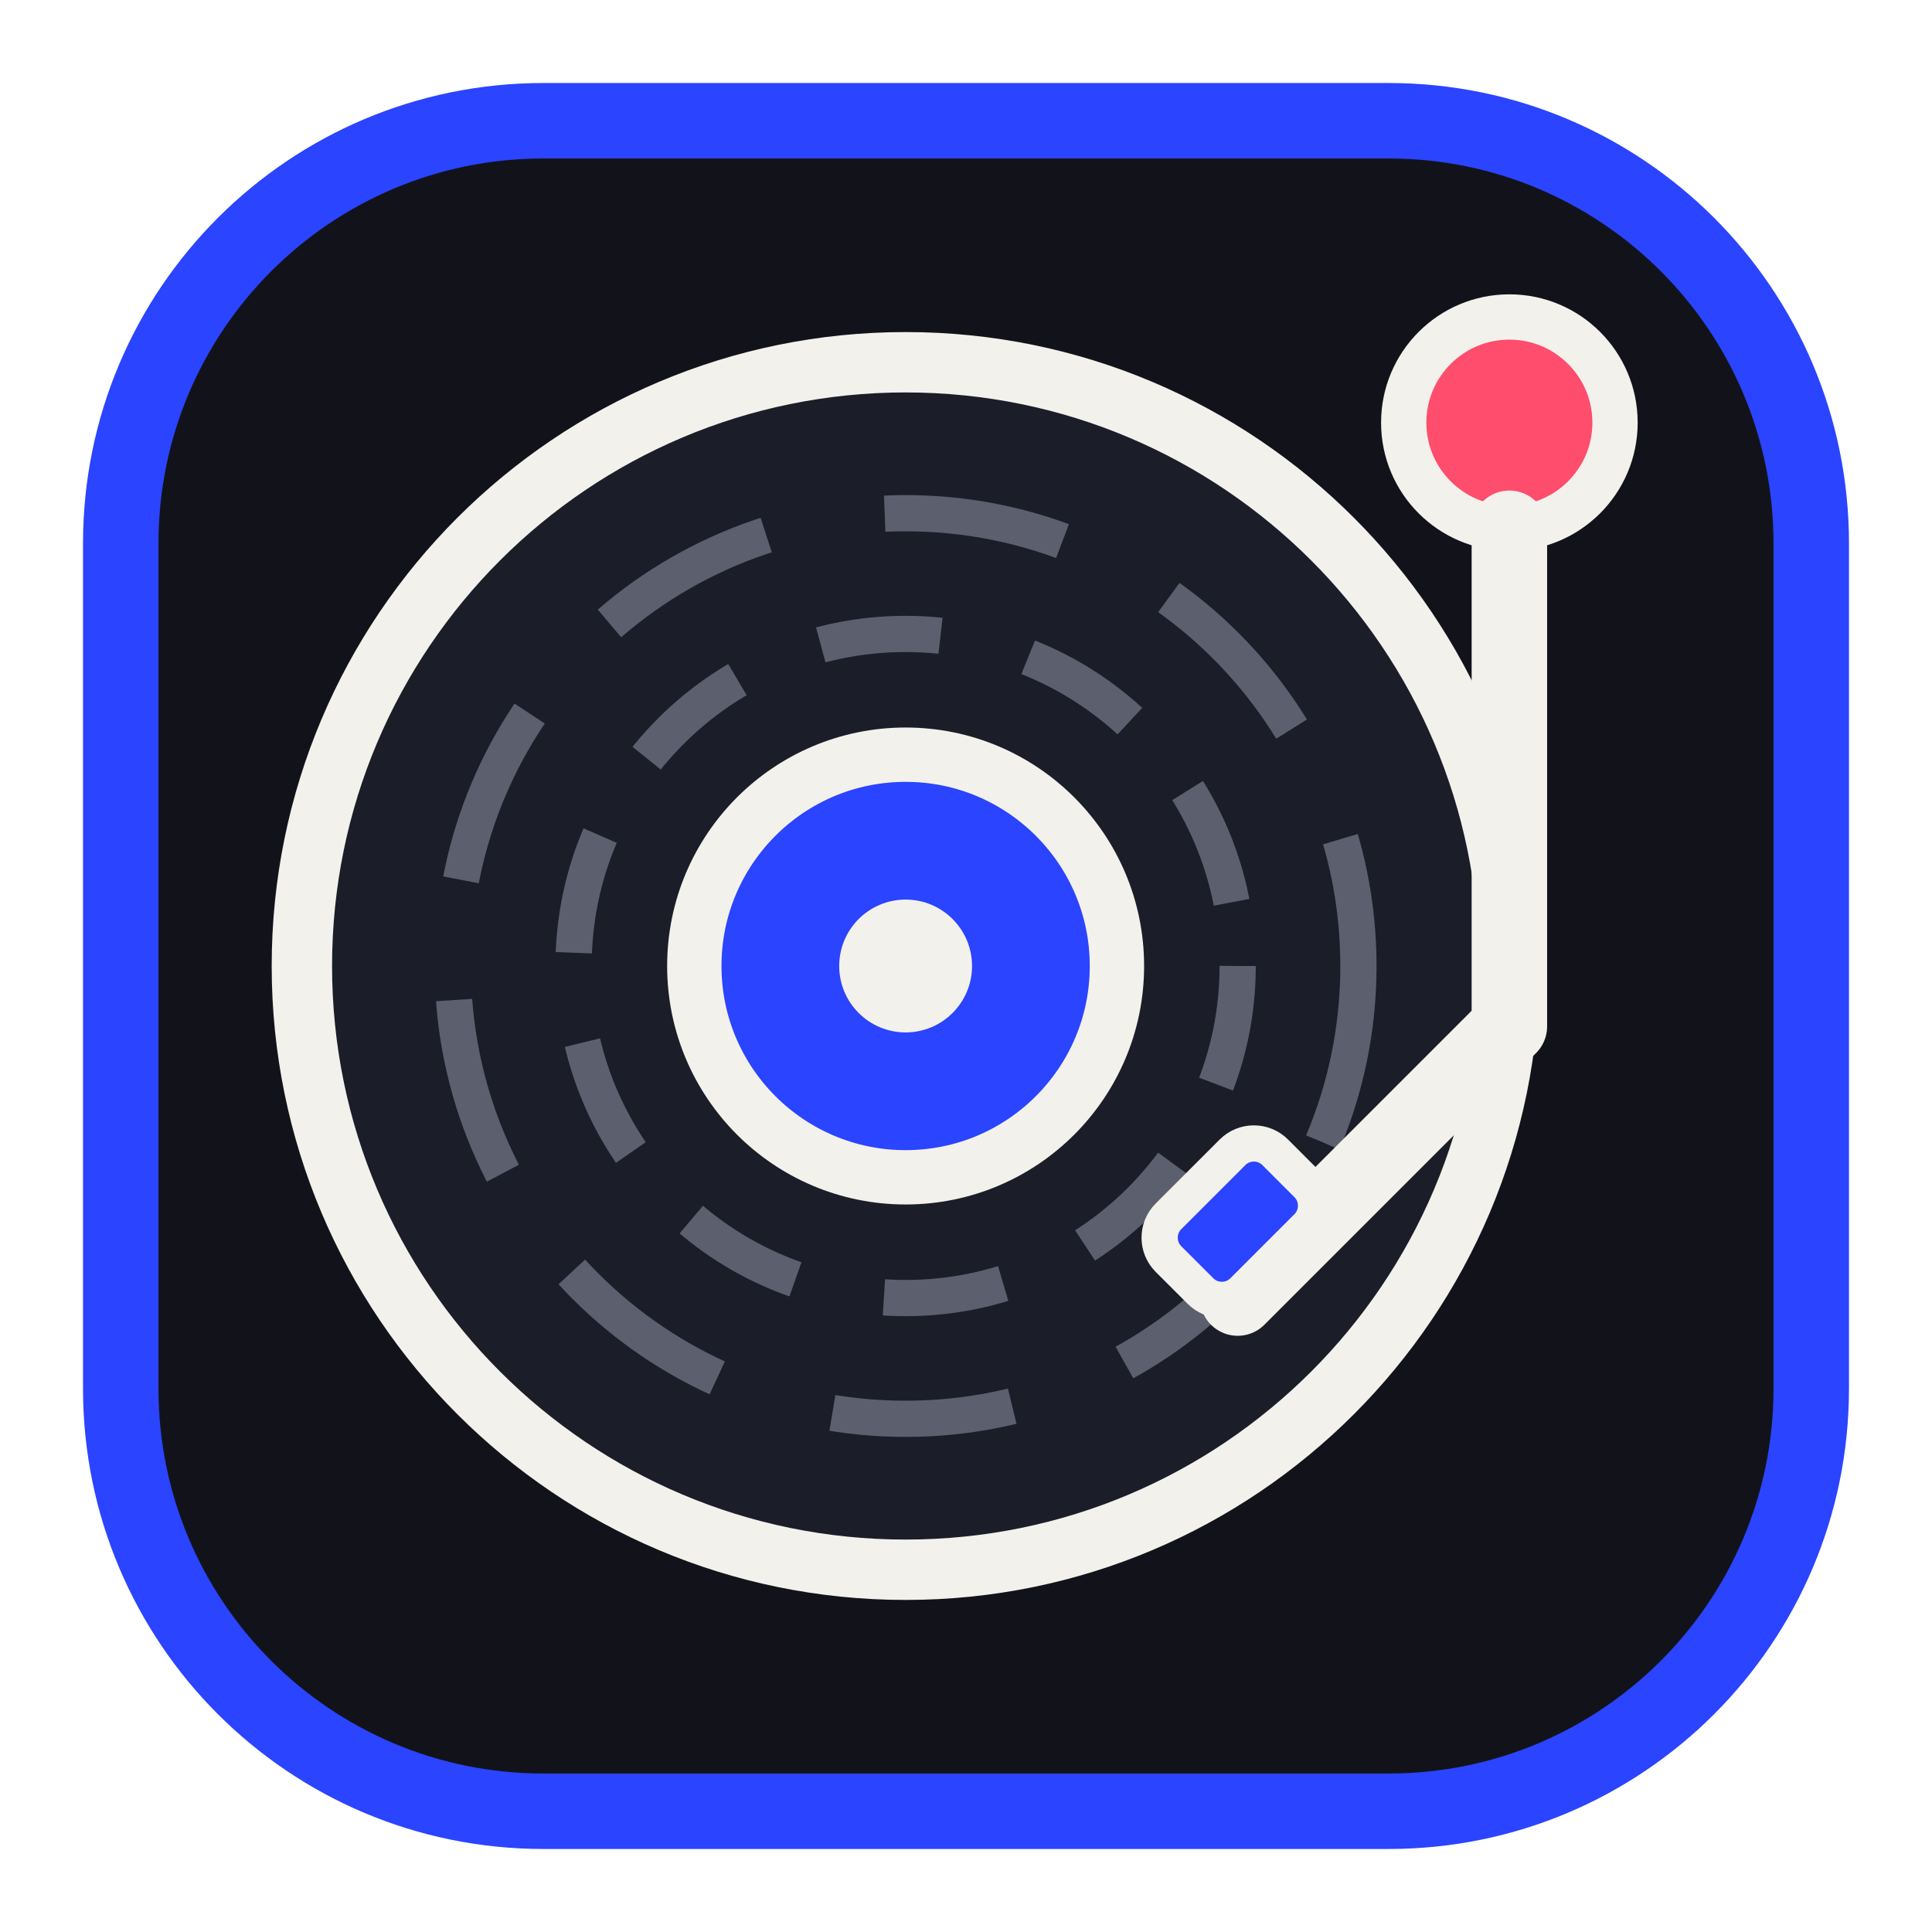
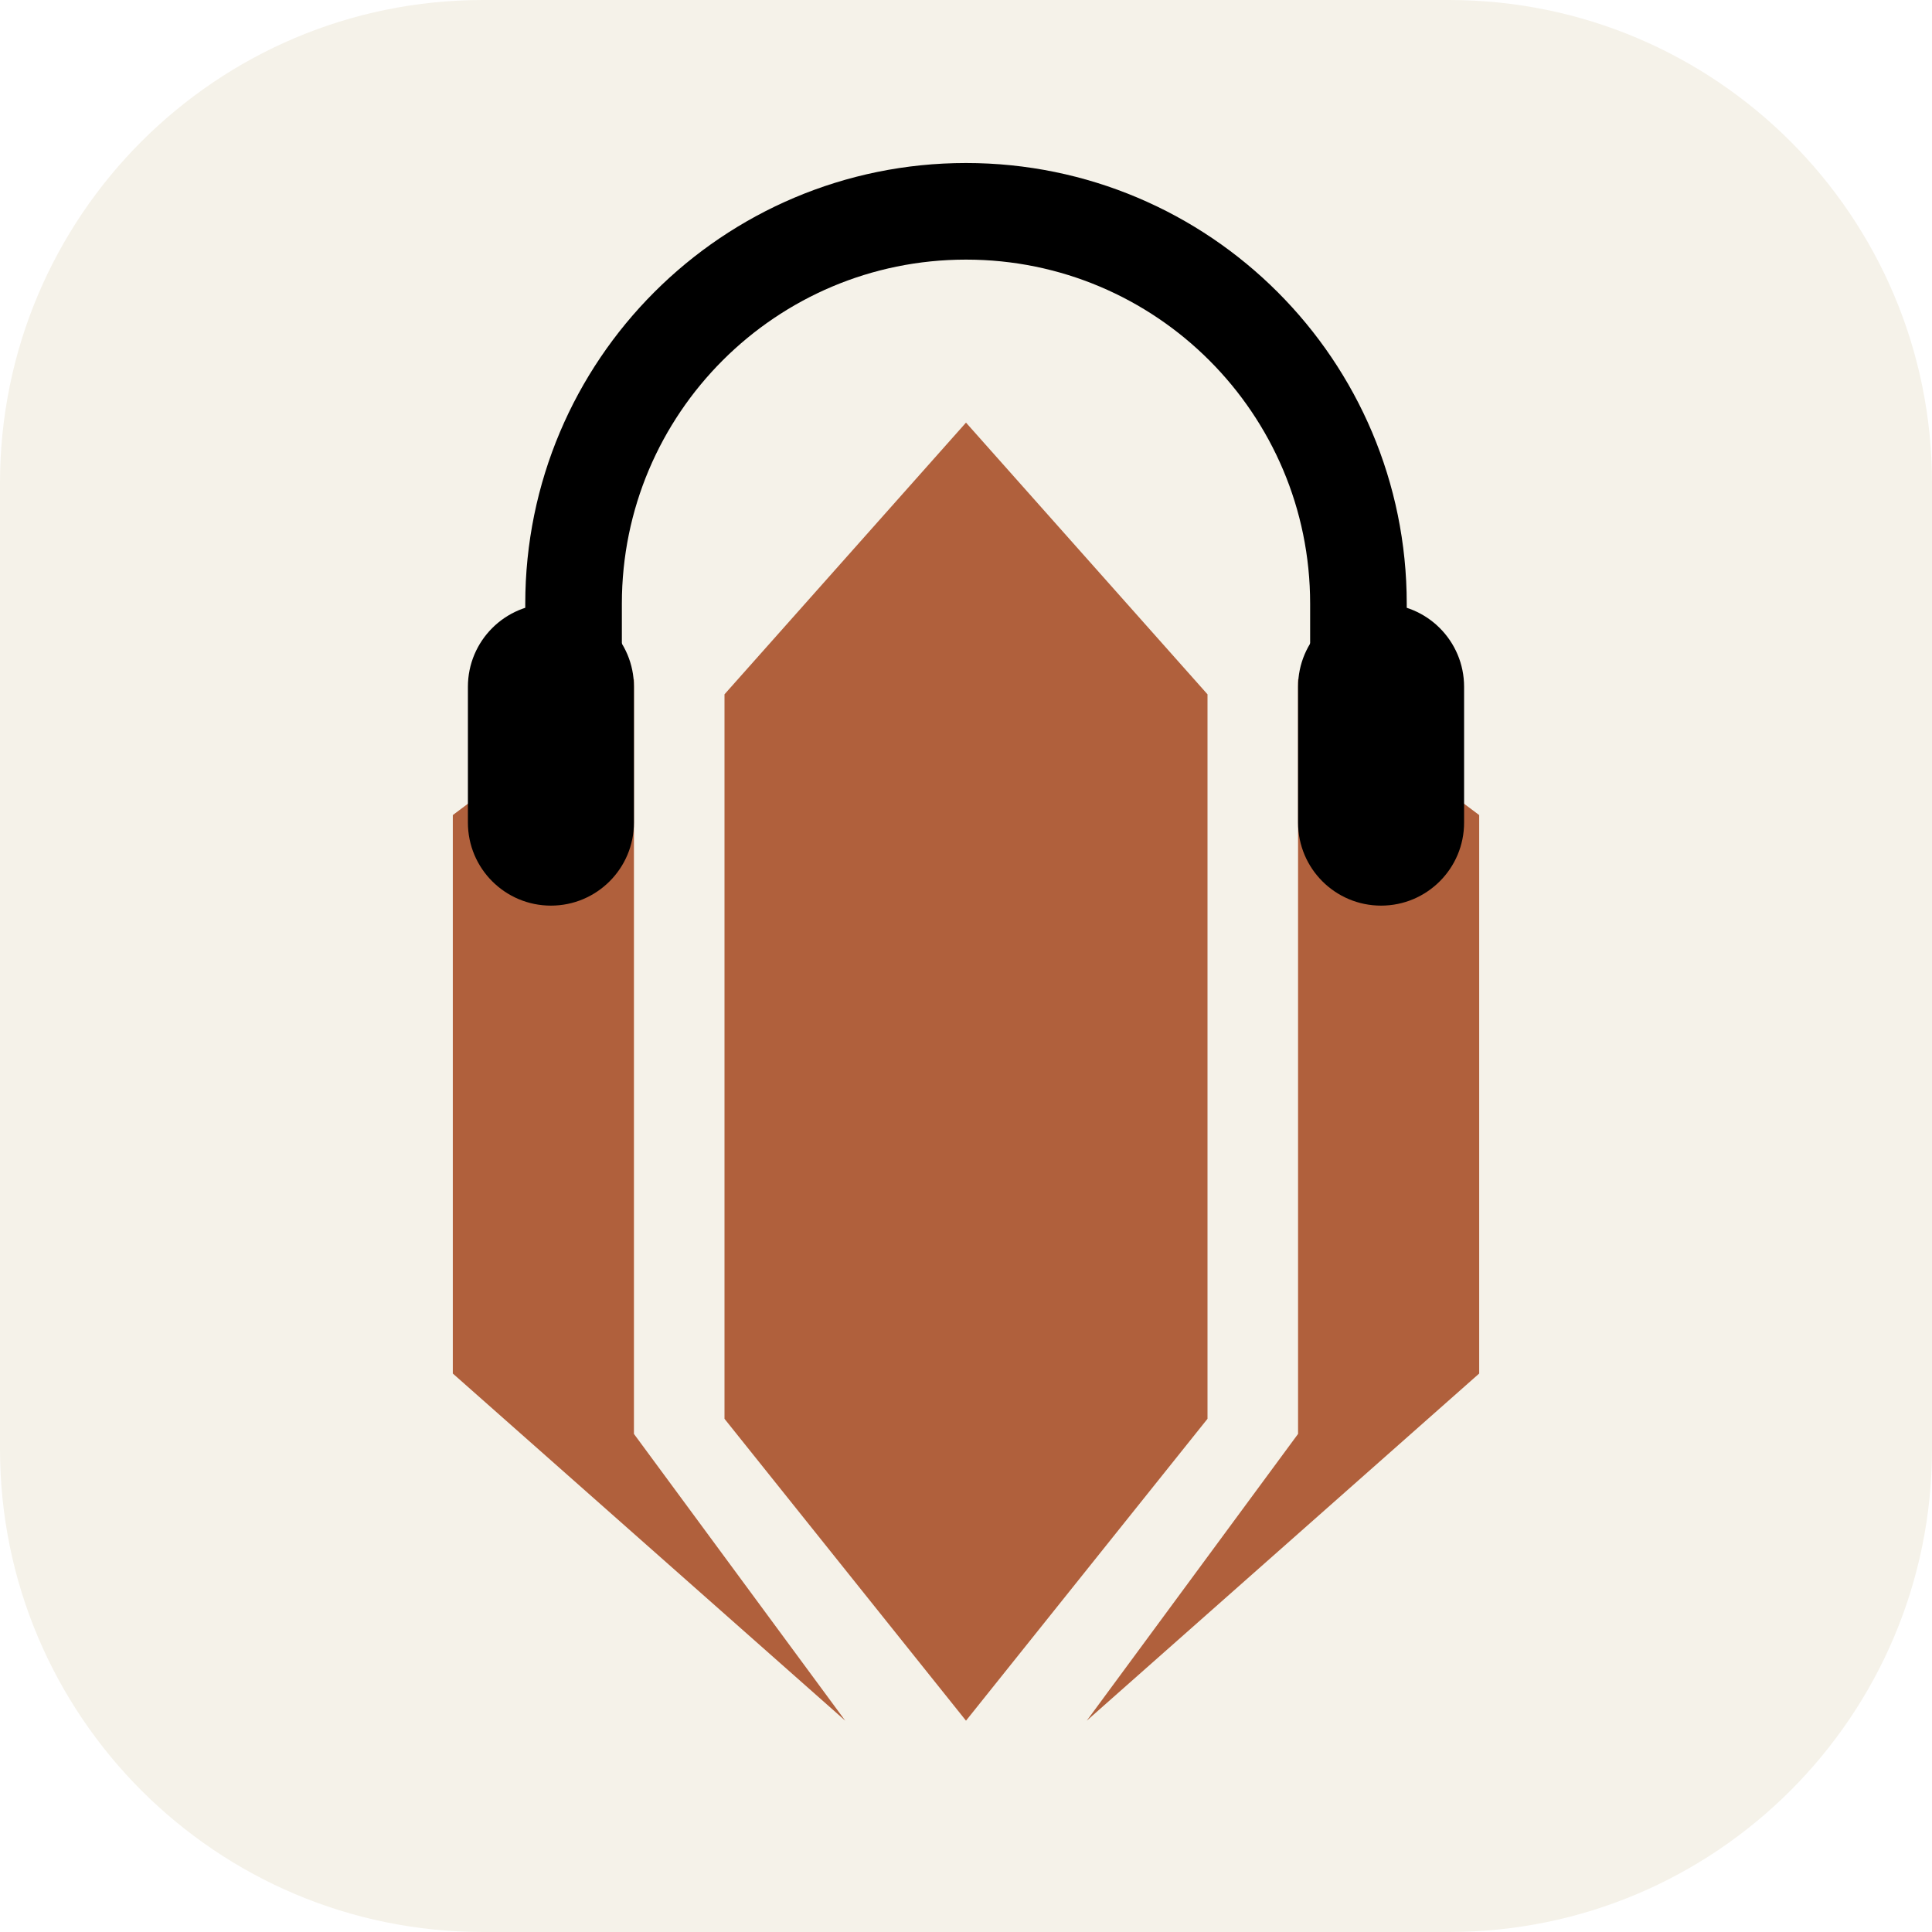
- <svg xmlns="http://www.w3.org/2000/svg" viewBox="0 0 64 64" fill="none">
-   <rect x="4" y="4" width="56" height="56" rx="14" fill="#12131A" stroke="#2B44FF" stroke-width="2.5" />
-   <circle cx="30" cy="32" r="20" fill="#1B1D29" stroke="#F3F1EB" stroke-width="2" />
-   <circle cx="30" cy="32" r="15" stroke="#5C5F6E" stroke-width="1.2" stroke-dasharray="6 4" />
-   <circle cx="30" cy="32" r="11" stroke="#5C5F6E" stroke-width="1.2" stroke-dasharray="4 3" />
-   <circle cx="30" cy="32" r="7" fill="#2B44FF" stroke="#F3F1EB" stroke-width="1.8" />
-   <circle cx="30" cy="32" r="2.2" fill="#F3F1EB" />
-   <circle cx="50" cy="14" r="3.5" fill="#FF4D6D" stroke="#F3F1EB" stroke-width="1.5" />
-   <path d="M50 17.5V34L41 43" stroke="#F3F1EB" stroke-width="2.5" stroke-linecap="round" stroke-linejoin="round" />
-   <rect x="38" y="41" width="5" height="3.5" rx="1" transform="rotate(-45 38 41)" fill="#2B44FF" stroke="#F3F1EB" stroke-width="1.2" />
+ <svg xmlns="http://www.w3.org/2000/svg" viewBox="0 0 64 64" role="img" aria-label="mineral music">
+   <rect width="64" height="64" rx="16" fill="#f5f2e9" />
+   <path d="m32 14 8 9v24l-8 10-8-10V23Zm-17 13 6-4.5v25l7 9.5-13-11.5Zm28-4.5 6 4.5v18.5L36 57l7-9.5Z" fill="#b0603c" />
+   <path d="M19 23v-3a13 13 0 0 1 26 0v3" fill="none" stroke="#000" stroke-width="3.2" stroke-linecap="round" />
+   <rect x="15.5" y="20" width="5.5" height="10" rx="2.75" fill="#000" />
+   <rect x="43" y="20" width="5.5" height="10" rx="2.75" fill="#000" />
</svg>
